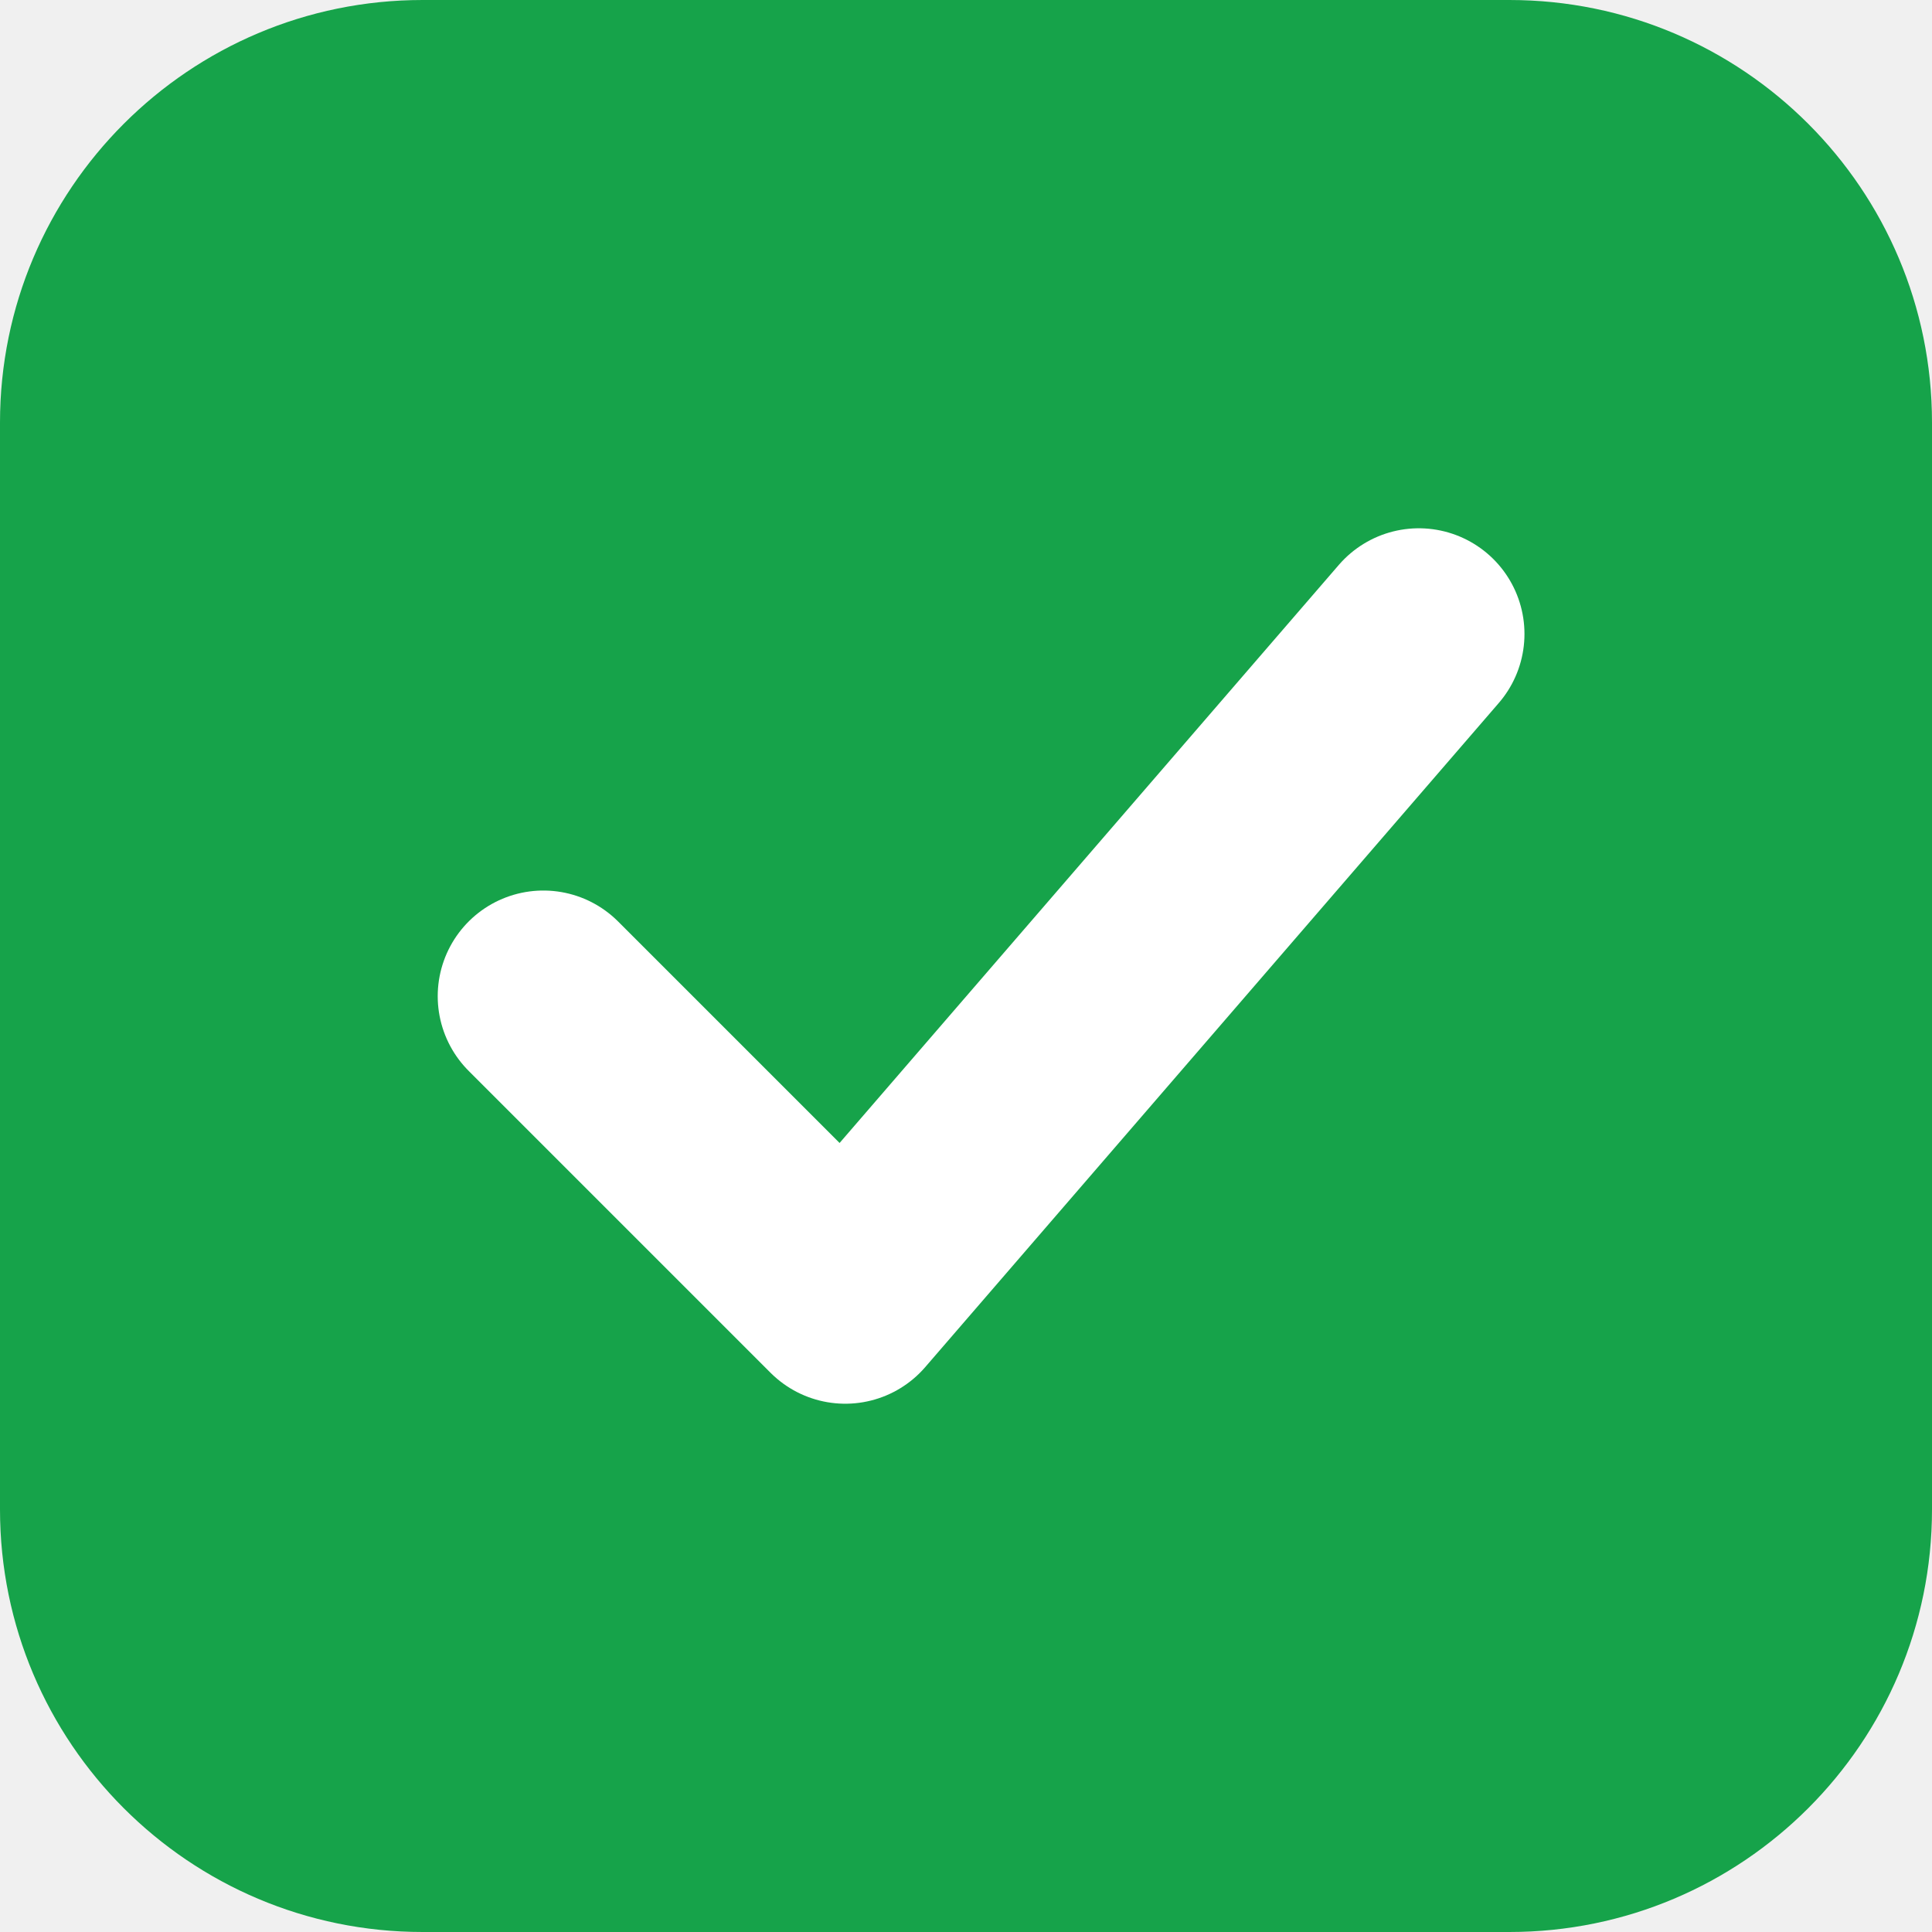
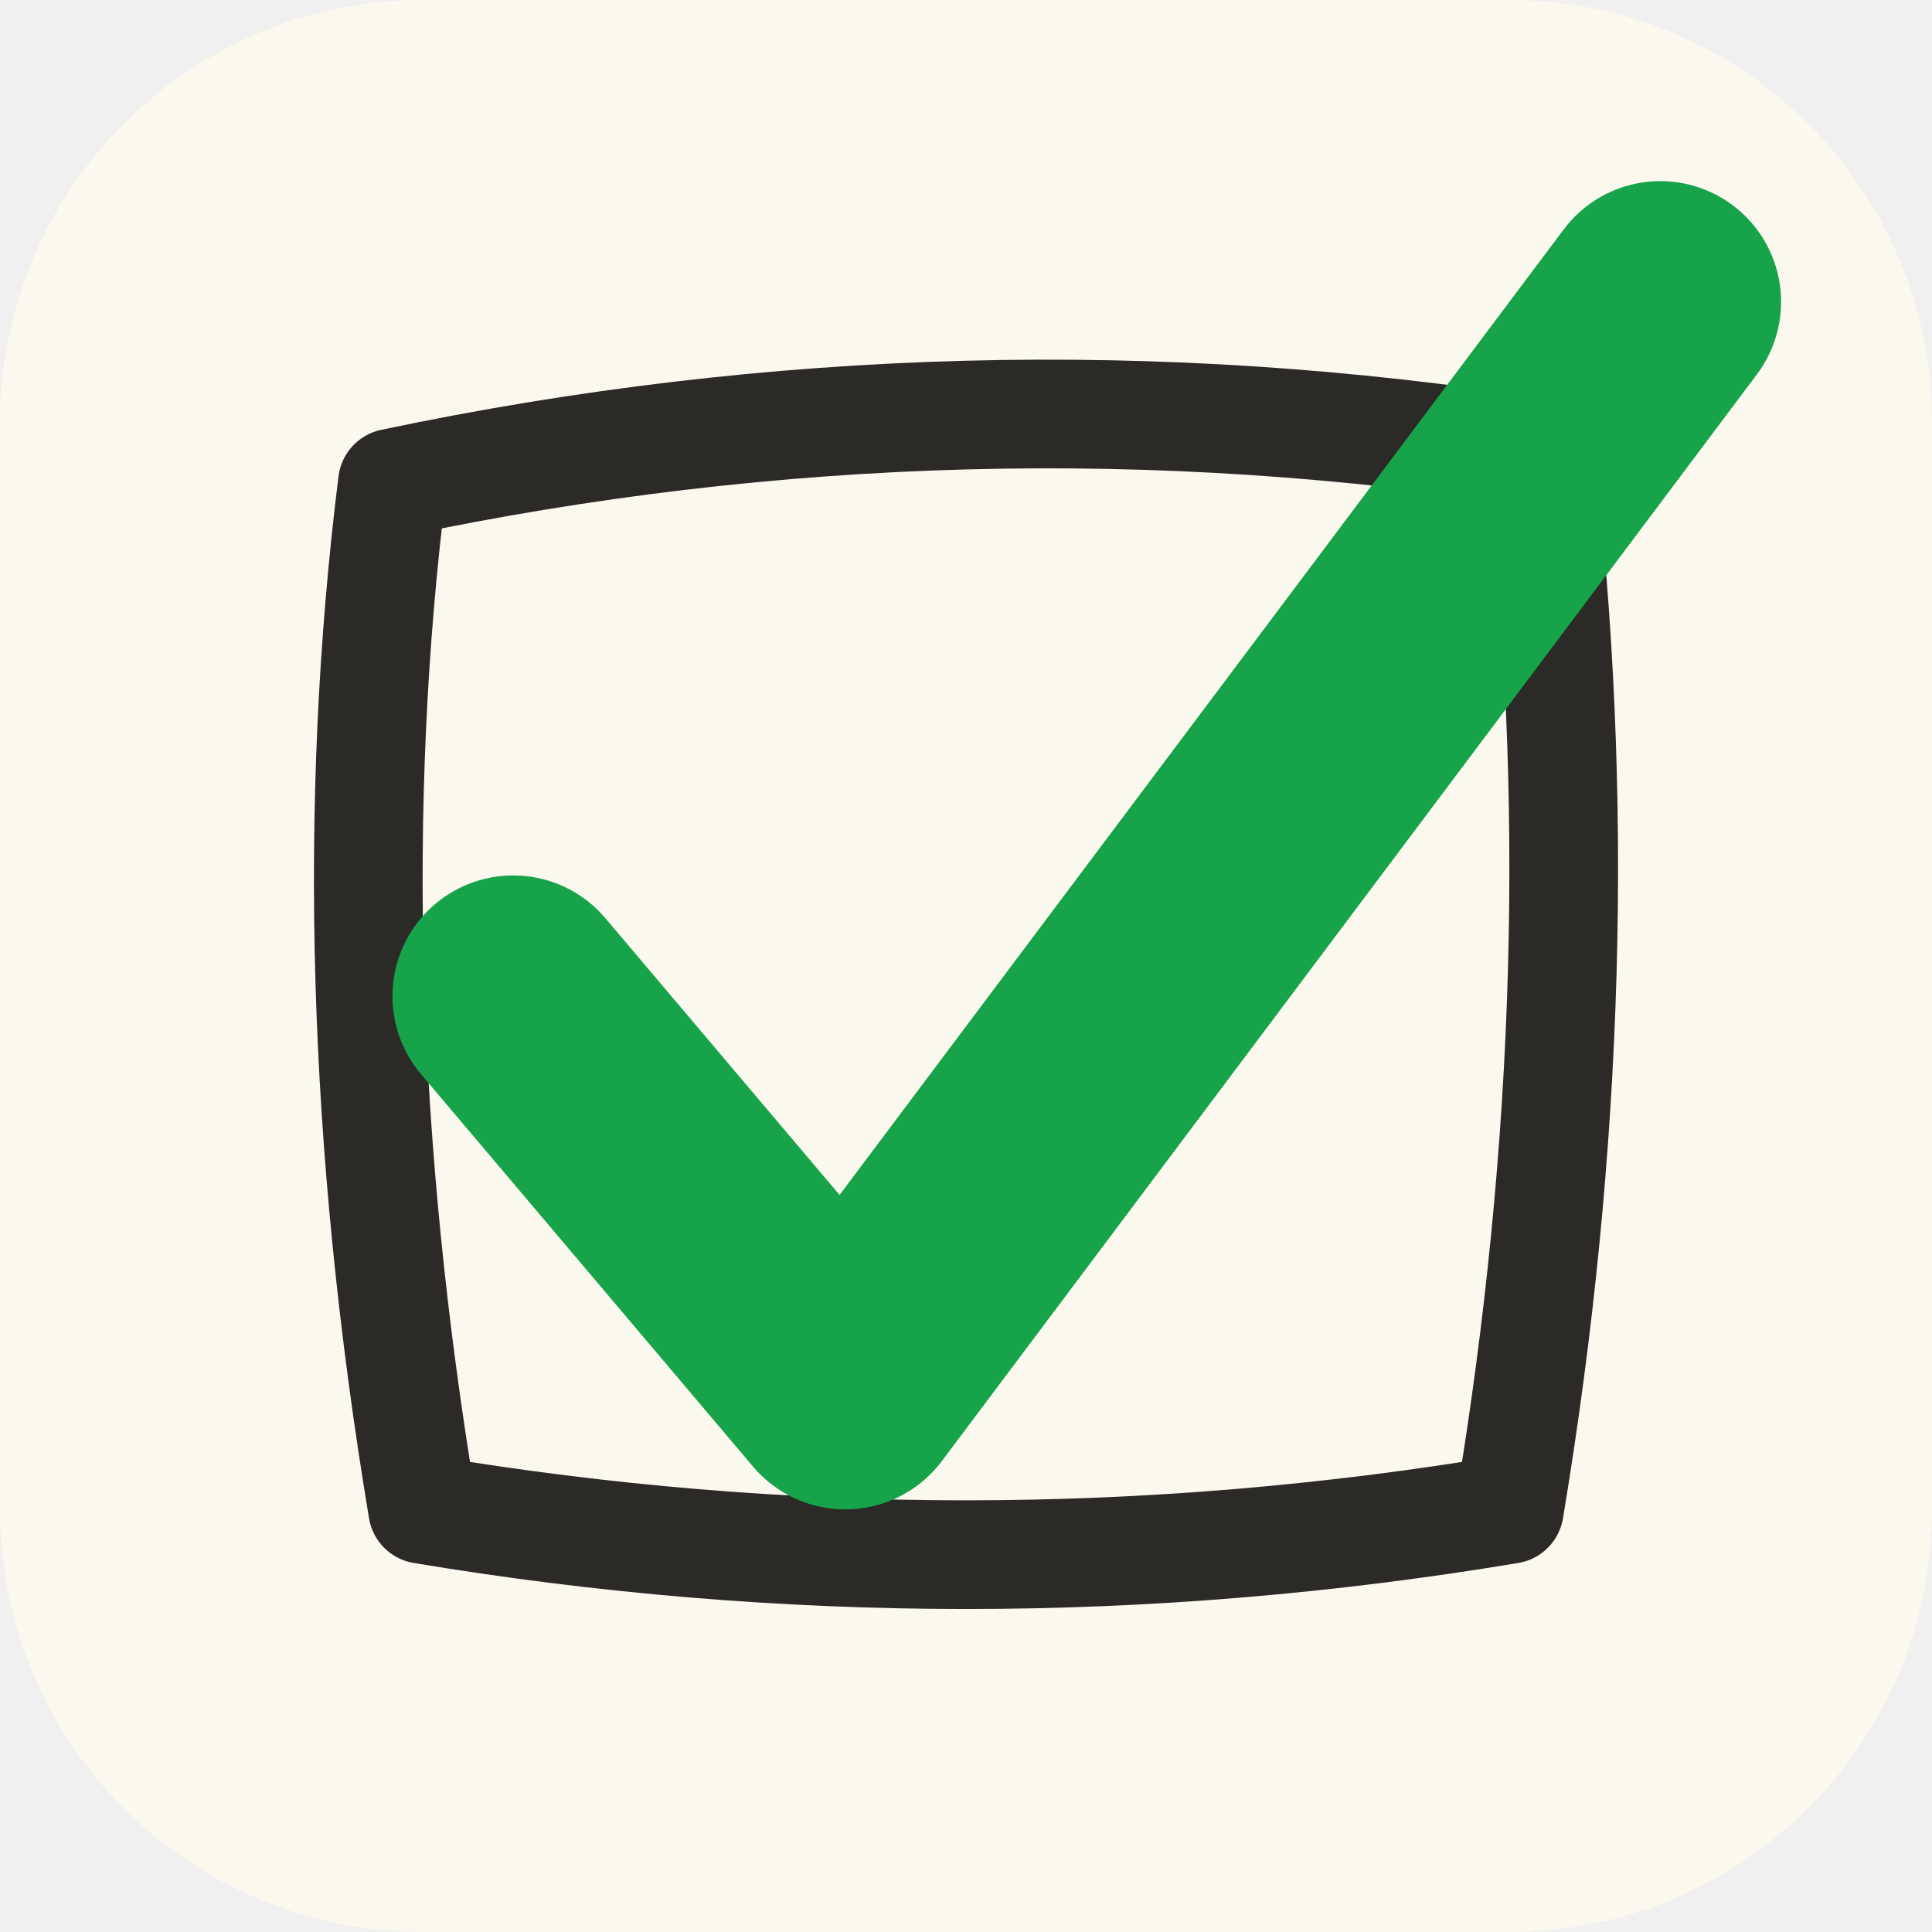
<svg xmlns="http://www.w3.org/2000/svg" viewBox="0 0 64 64">
-   <rect width="64" height="64" rx="14" fill="#16a34a" />
-   <path d="M18 33l10 10 19-22" fill="none" stroke="#fff" stroke-width="7" stroke-linecap="round" stroke-linejoin="round" />
+   <rect width="64" height="64" rx="14" fill="#fbf8ee" />
+   <path d="M13 16Q32 12 51 15 53 32 50 50 32 53 14 50 11 32 13 16Z" fill="none" stroke="#2b2a27" stroke-width="3.6" stroke-linecap="round" stroke-linejoin="round" />
+   <path d="M17 33L28 46 55 10" fill="none" stroke="#16a34a" stroke-width="8" stroke-linecap="round" stroke-linejoin="round" />
</svg>
